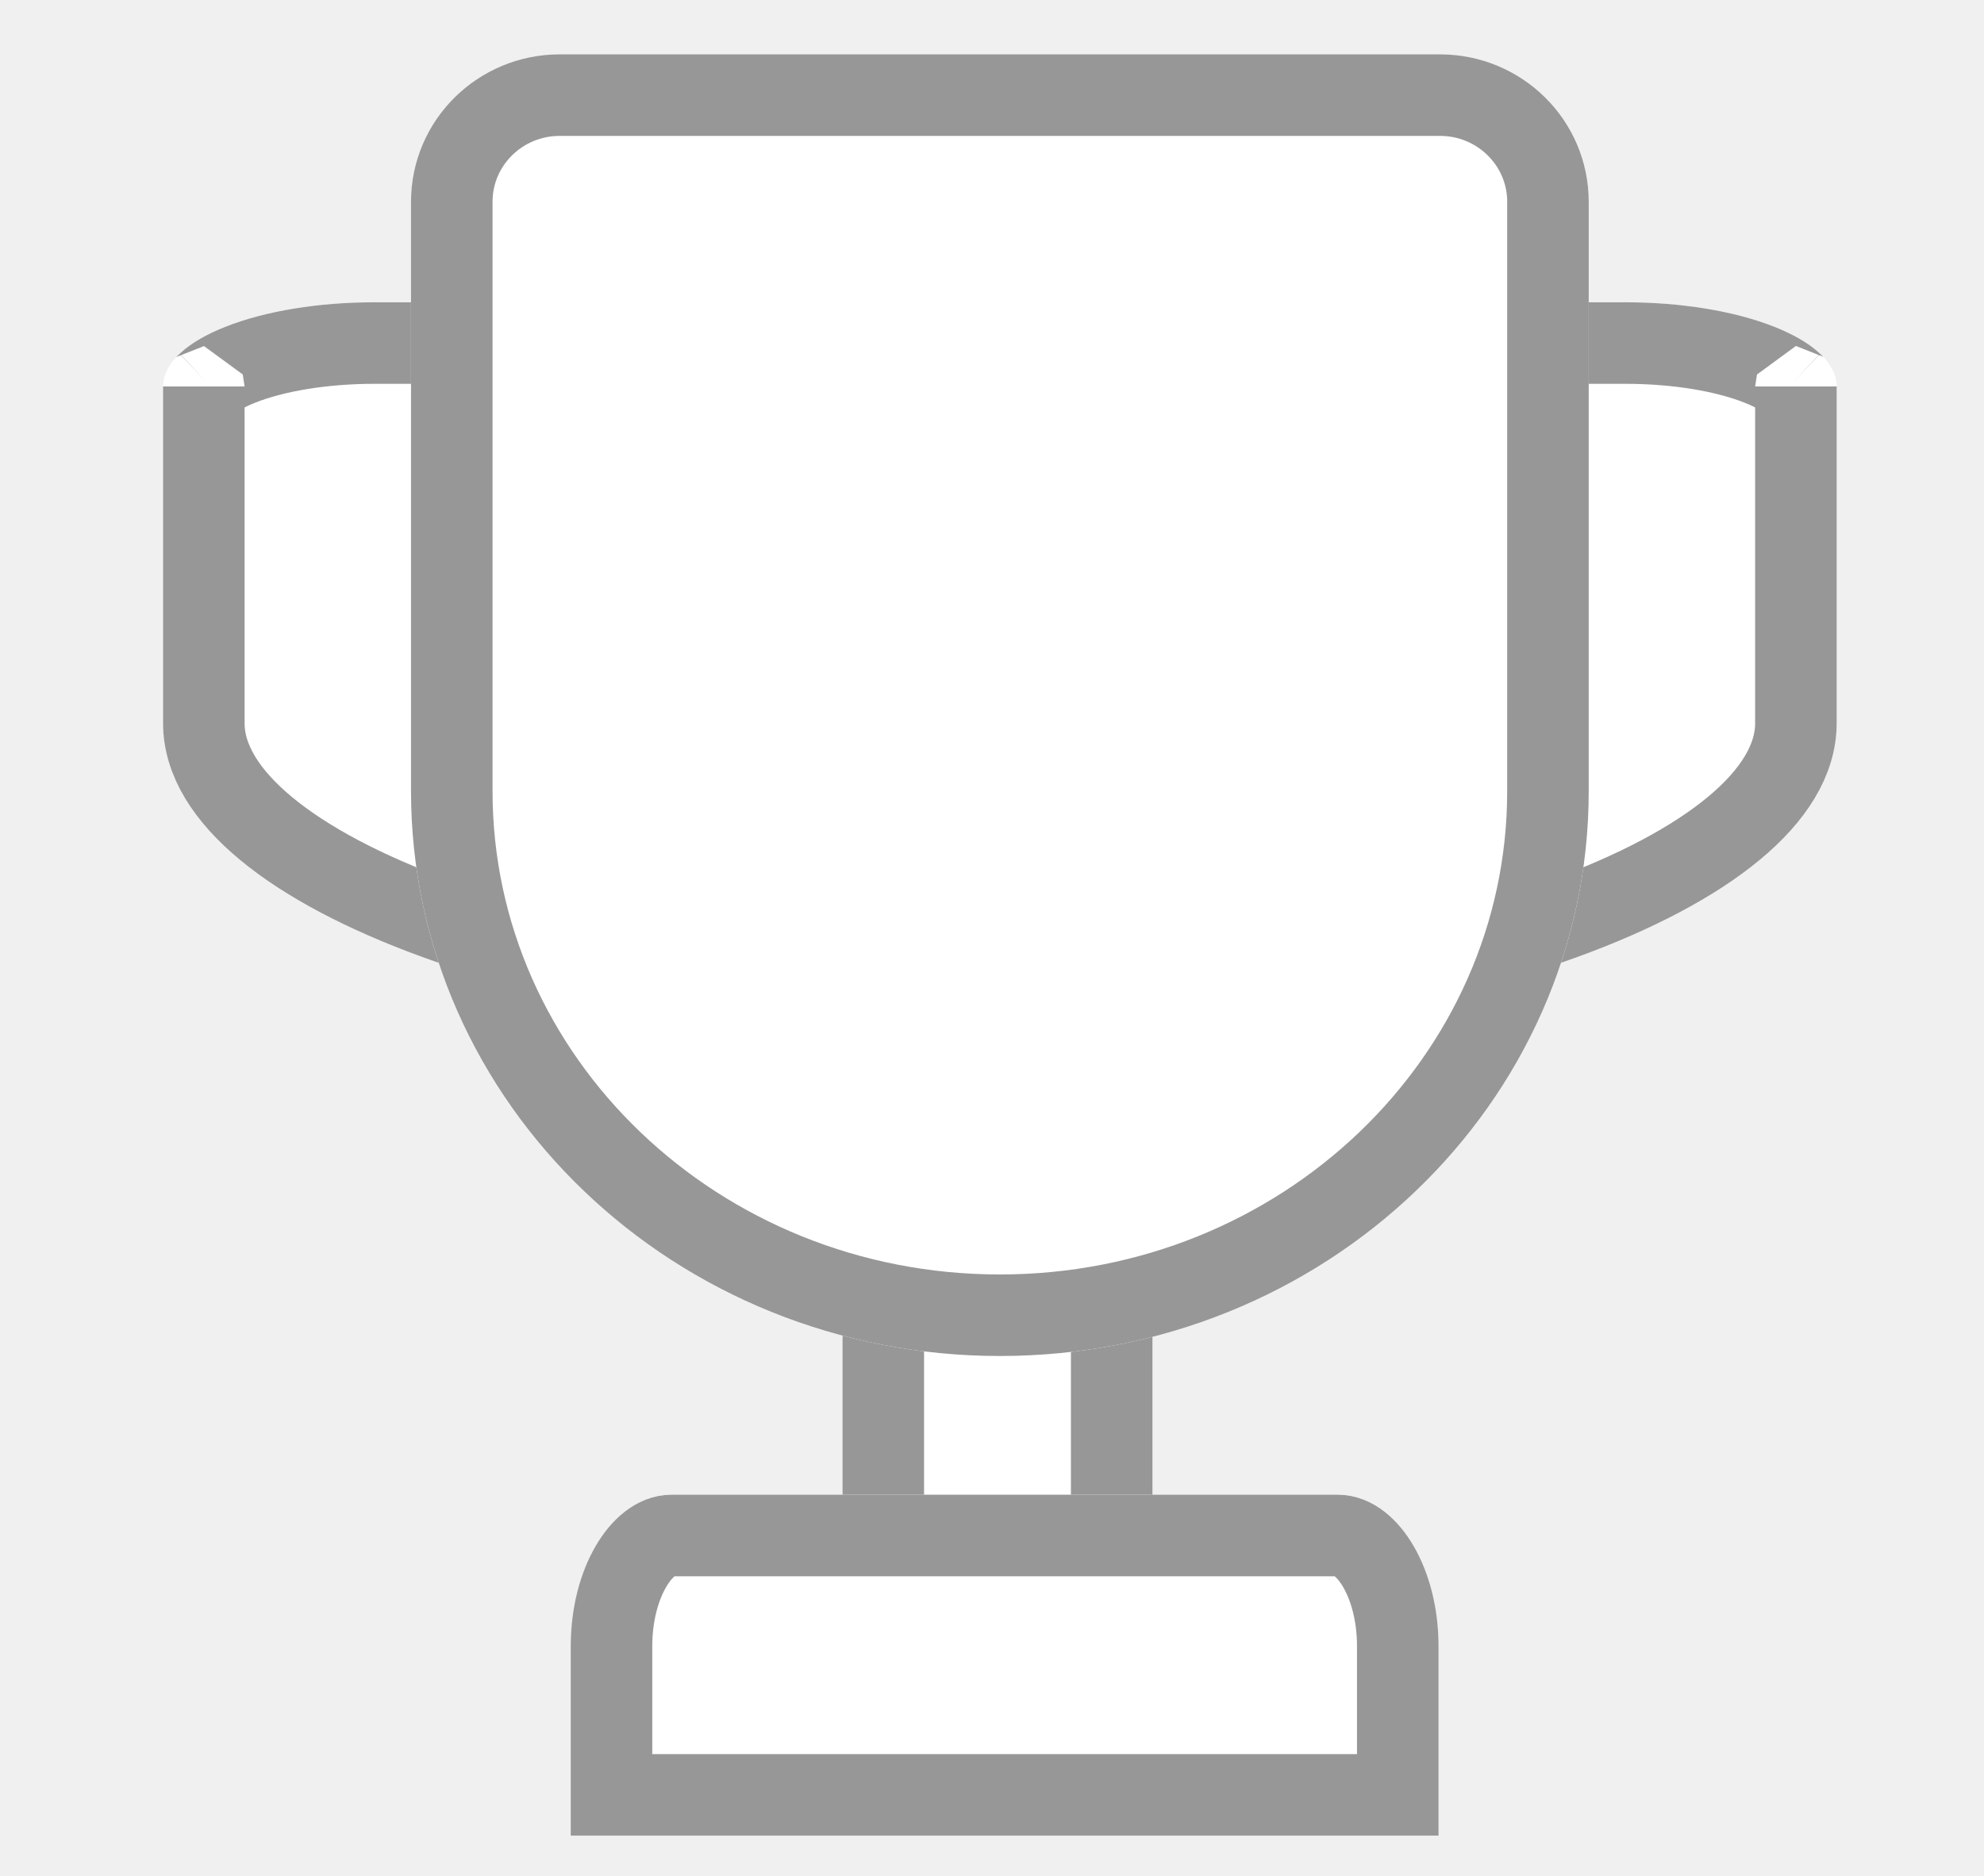
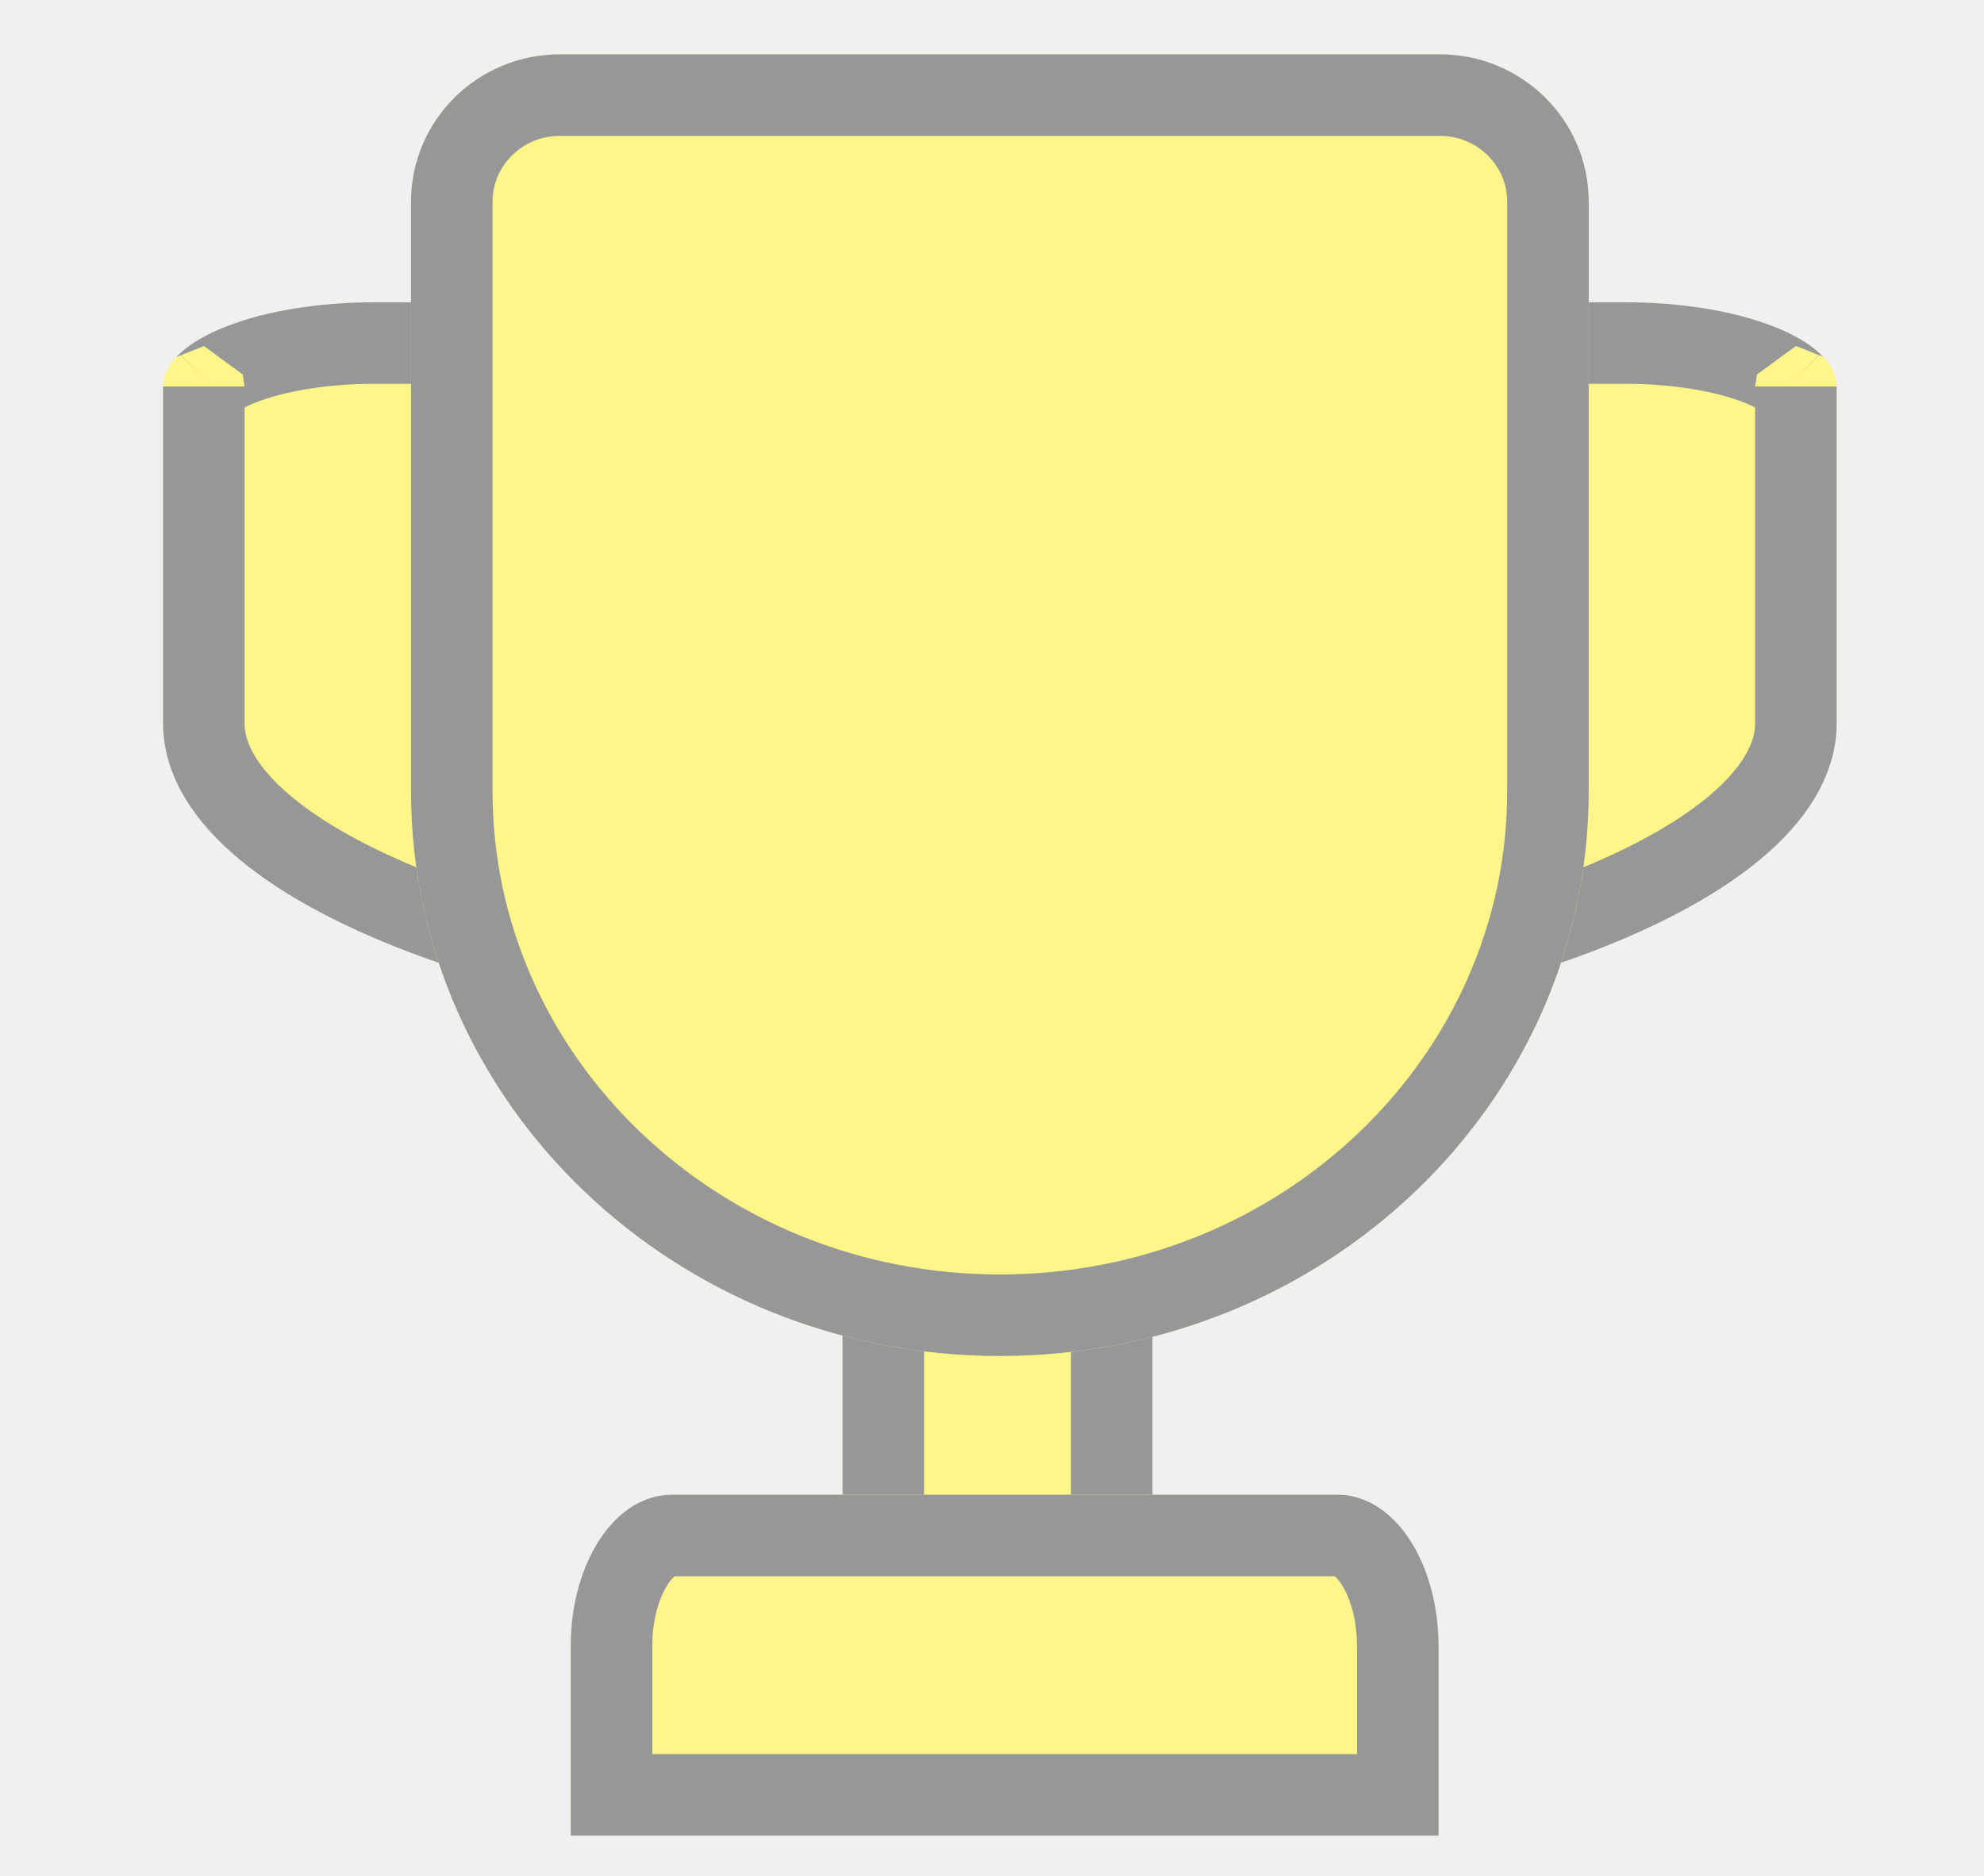
<svg xmlns="http://www.w3.org/2000/svg" xmlns:xlink="http://www.w3.org/1999/xlink" width="73px" height="69px" viewBox="0 0 73 69" version="1.1">
  <defs>
    <rect id="path-1" x="25" y="42" width="11.404" height="17.105" rx="3.2" />
    <path d="M46.93,65.544 L15,65.544 L15,58.575 C15,55.496 16.657,53 18.702,53 L43.228,53 C45.272,53 46.93,55.496 46.93,58.575 L46.93,65.544 Z" id="path-2" />
    <path d="M61.579,24.614 C61.579,31.174 47.794,36.491 30.789,36.491 C13.785,36.491 0,31.174 0,24.614 L0,12.221 C0,10.51 3.483,9.123 7.778,9.123 L53.801,9.123 C58.096,9.123 61.579,10.51 61.579,12.221 L61.579,24.614 Z" id="path-3" />
    <path d="M52.456,27.11 C52.456,38.589 42.756,47.895 30.789,47.895 C18.823,47.895 9.123,38.589 9.123,27.11 L9.123,5.422 C9.123,2.428 11.573,0 14.596,0 L46.982,0 C50.005,0 52.456,2.428 52.456,5.422 L52.456,27.11 Z" id="path-4" />
  </defs>
  <g id="trophy" stroke="none" stroke-width="1" fill="none" fill-rule="evenodd">
    <g transform="translate(6, 2)">
      <g id="Rectangle-3-Copy-2">
-         <use fill="#FFFFFF" fill-rule="evenodd" xlink:href="#path-1" />
+         <use fill="#FFF68A" fill-rule="evenodd" xlink:href="#path-1" />
        <rect stroke="#979797" stroke-width="3" x="26.5" y="43.5" width="8.404" height="14.105" rx="3.2" />
      </g>
      <g id="Combined-Shape">
-         <use fill="#FFFFFF" fill-rule="evenodd" xlink:href="#path-2" />
+         <use fill="#FFF68A" fill-rule="evenodd" xlink:href="#path-2" />
        <path stroke="#979797" stroke-width="3" d="M45.43,64.044 L45.43,58.575 C45.43,56.226 44.284,54.5 43.228,54.5 L18.702,54.5 C17.646,54.5 16.5,56.226 16.5,58.575 L16.5,64.044 L45.43,64.044 Z" />
      </g>
      <g id="Combined-Shape">
-         <use fill="#FFFFFF" fill-rule="evenodd" xlink:href="#path-3" />
+         <use fill="#FFF68A" fill-rule="evenodd" xlink:href="#path-3" />
        <path stroke="#979797" stroke-width="3" d="M60.079,24.614 L60.079,12.221 C60.079,12.256 60.062,12.222 59.939,12.107 C59.701,11.882 59.292,11.641 58.746,11.424 C57.485,10.922 55.711,10.623 53.801,10.623 L7.778,10.623 C5.867,10.623 4.094,10.922 2.833,11.424 C2.287,11.641 1.878,11.882 1.64,12.107 C1.517,12.222 1.5,12.256 1.5,12.221 L1.5,24.614 C1.5,29.955 14.555,34.991 30.789,34.991 C47.024,34.991 60.079,29.955 60.079,24.614 Z" />
      </g>
      <g id="Combined-Shape">
-         <use fill="#FFFFFF" fill-rule="evenodd" xlink:href="#path-4" />
+         <use fill="#FFF68A" fill-rule="evenodd" xlink:href="#path-4" />
        <path stroke="#979797" stroke-width="3" d="M50.956,27.11 L50.956,5.422 C50.956,3.259 49.18,1.5 46.982,1.5 L14.596,1.5 C12.399,1.5 10.623,3.259 10.623,5.422 L10.623,27.11 C10.623,37.746 19.638,46.395 30.789,46.395 C41.941,46.395 50.956,37.746 50.956,27.11 Z" />
      </g>
    </g>
  </g>
</svg>
